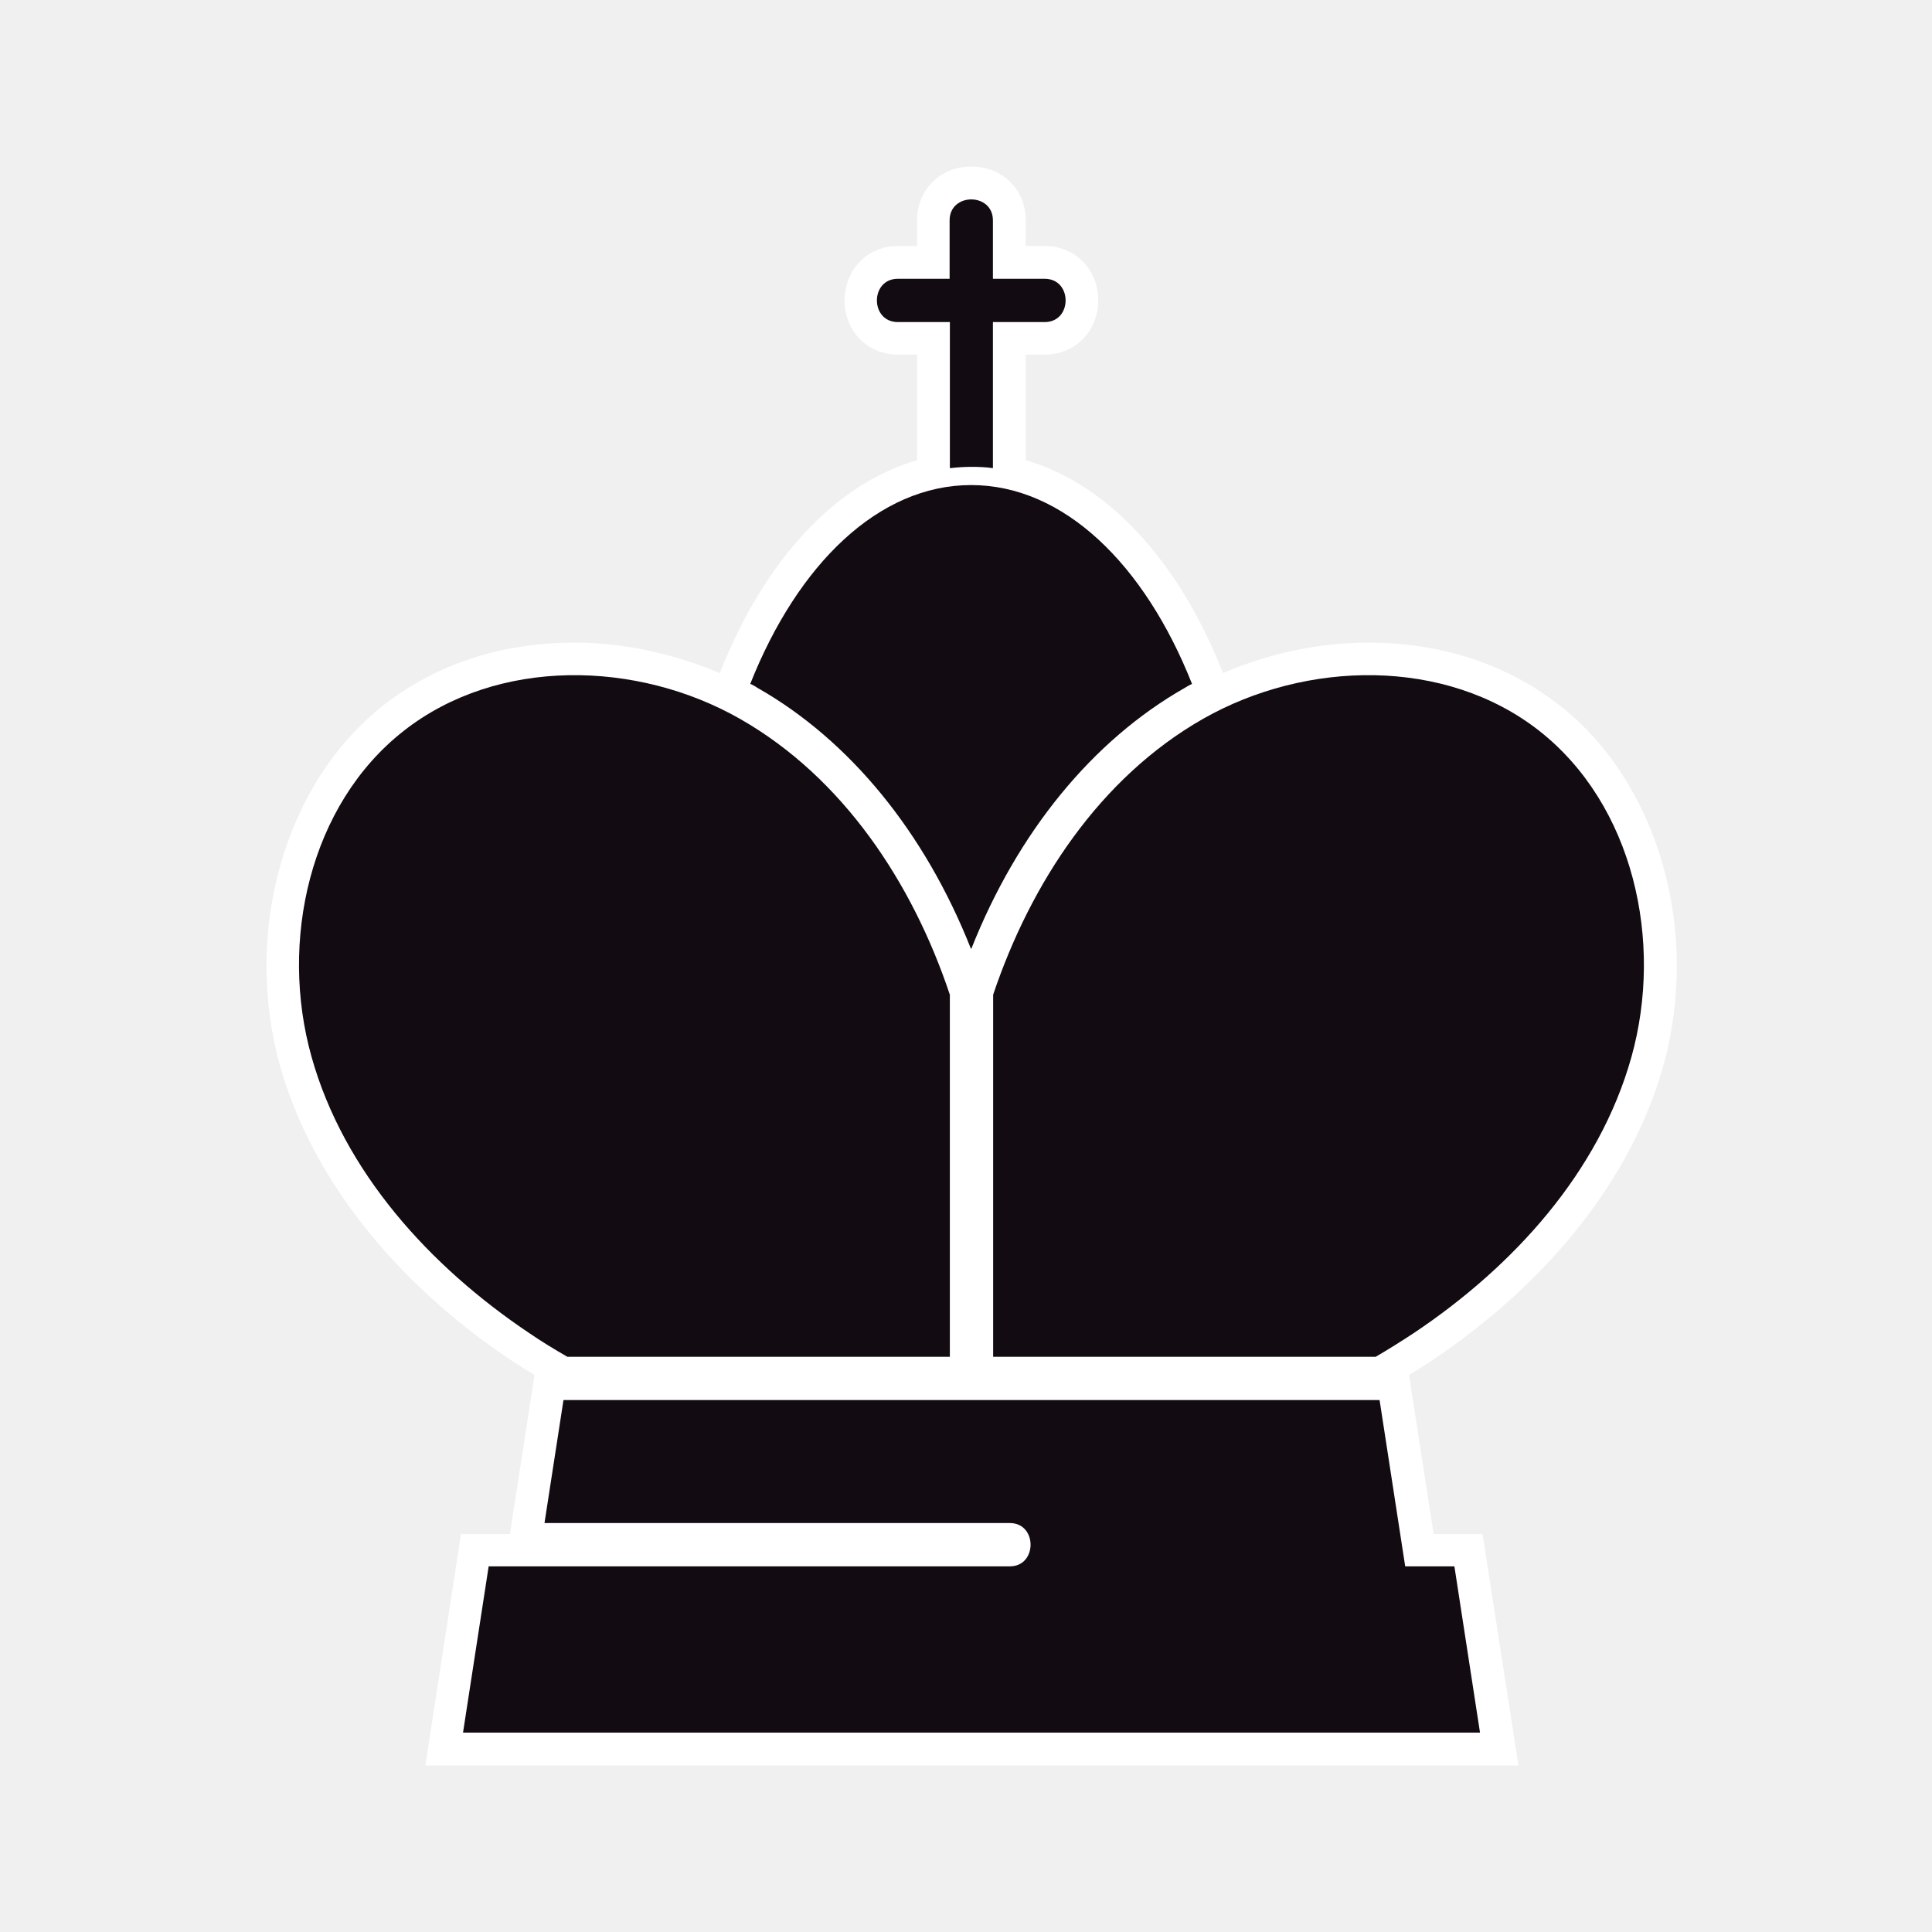
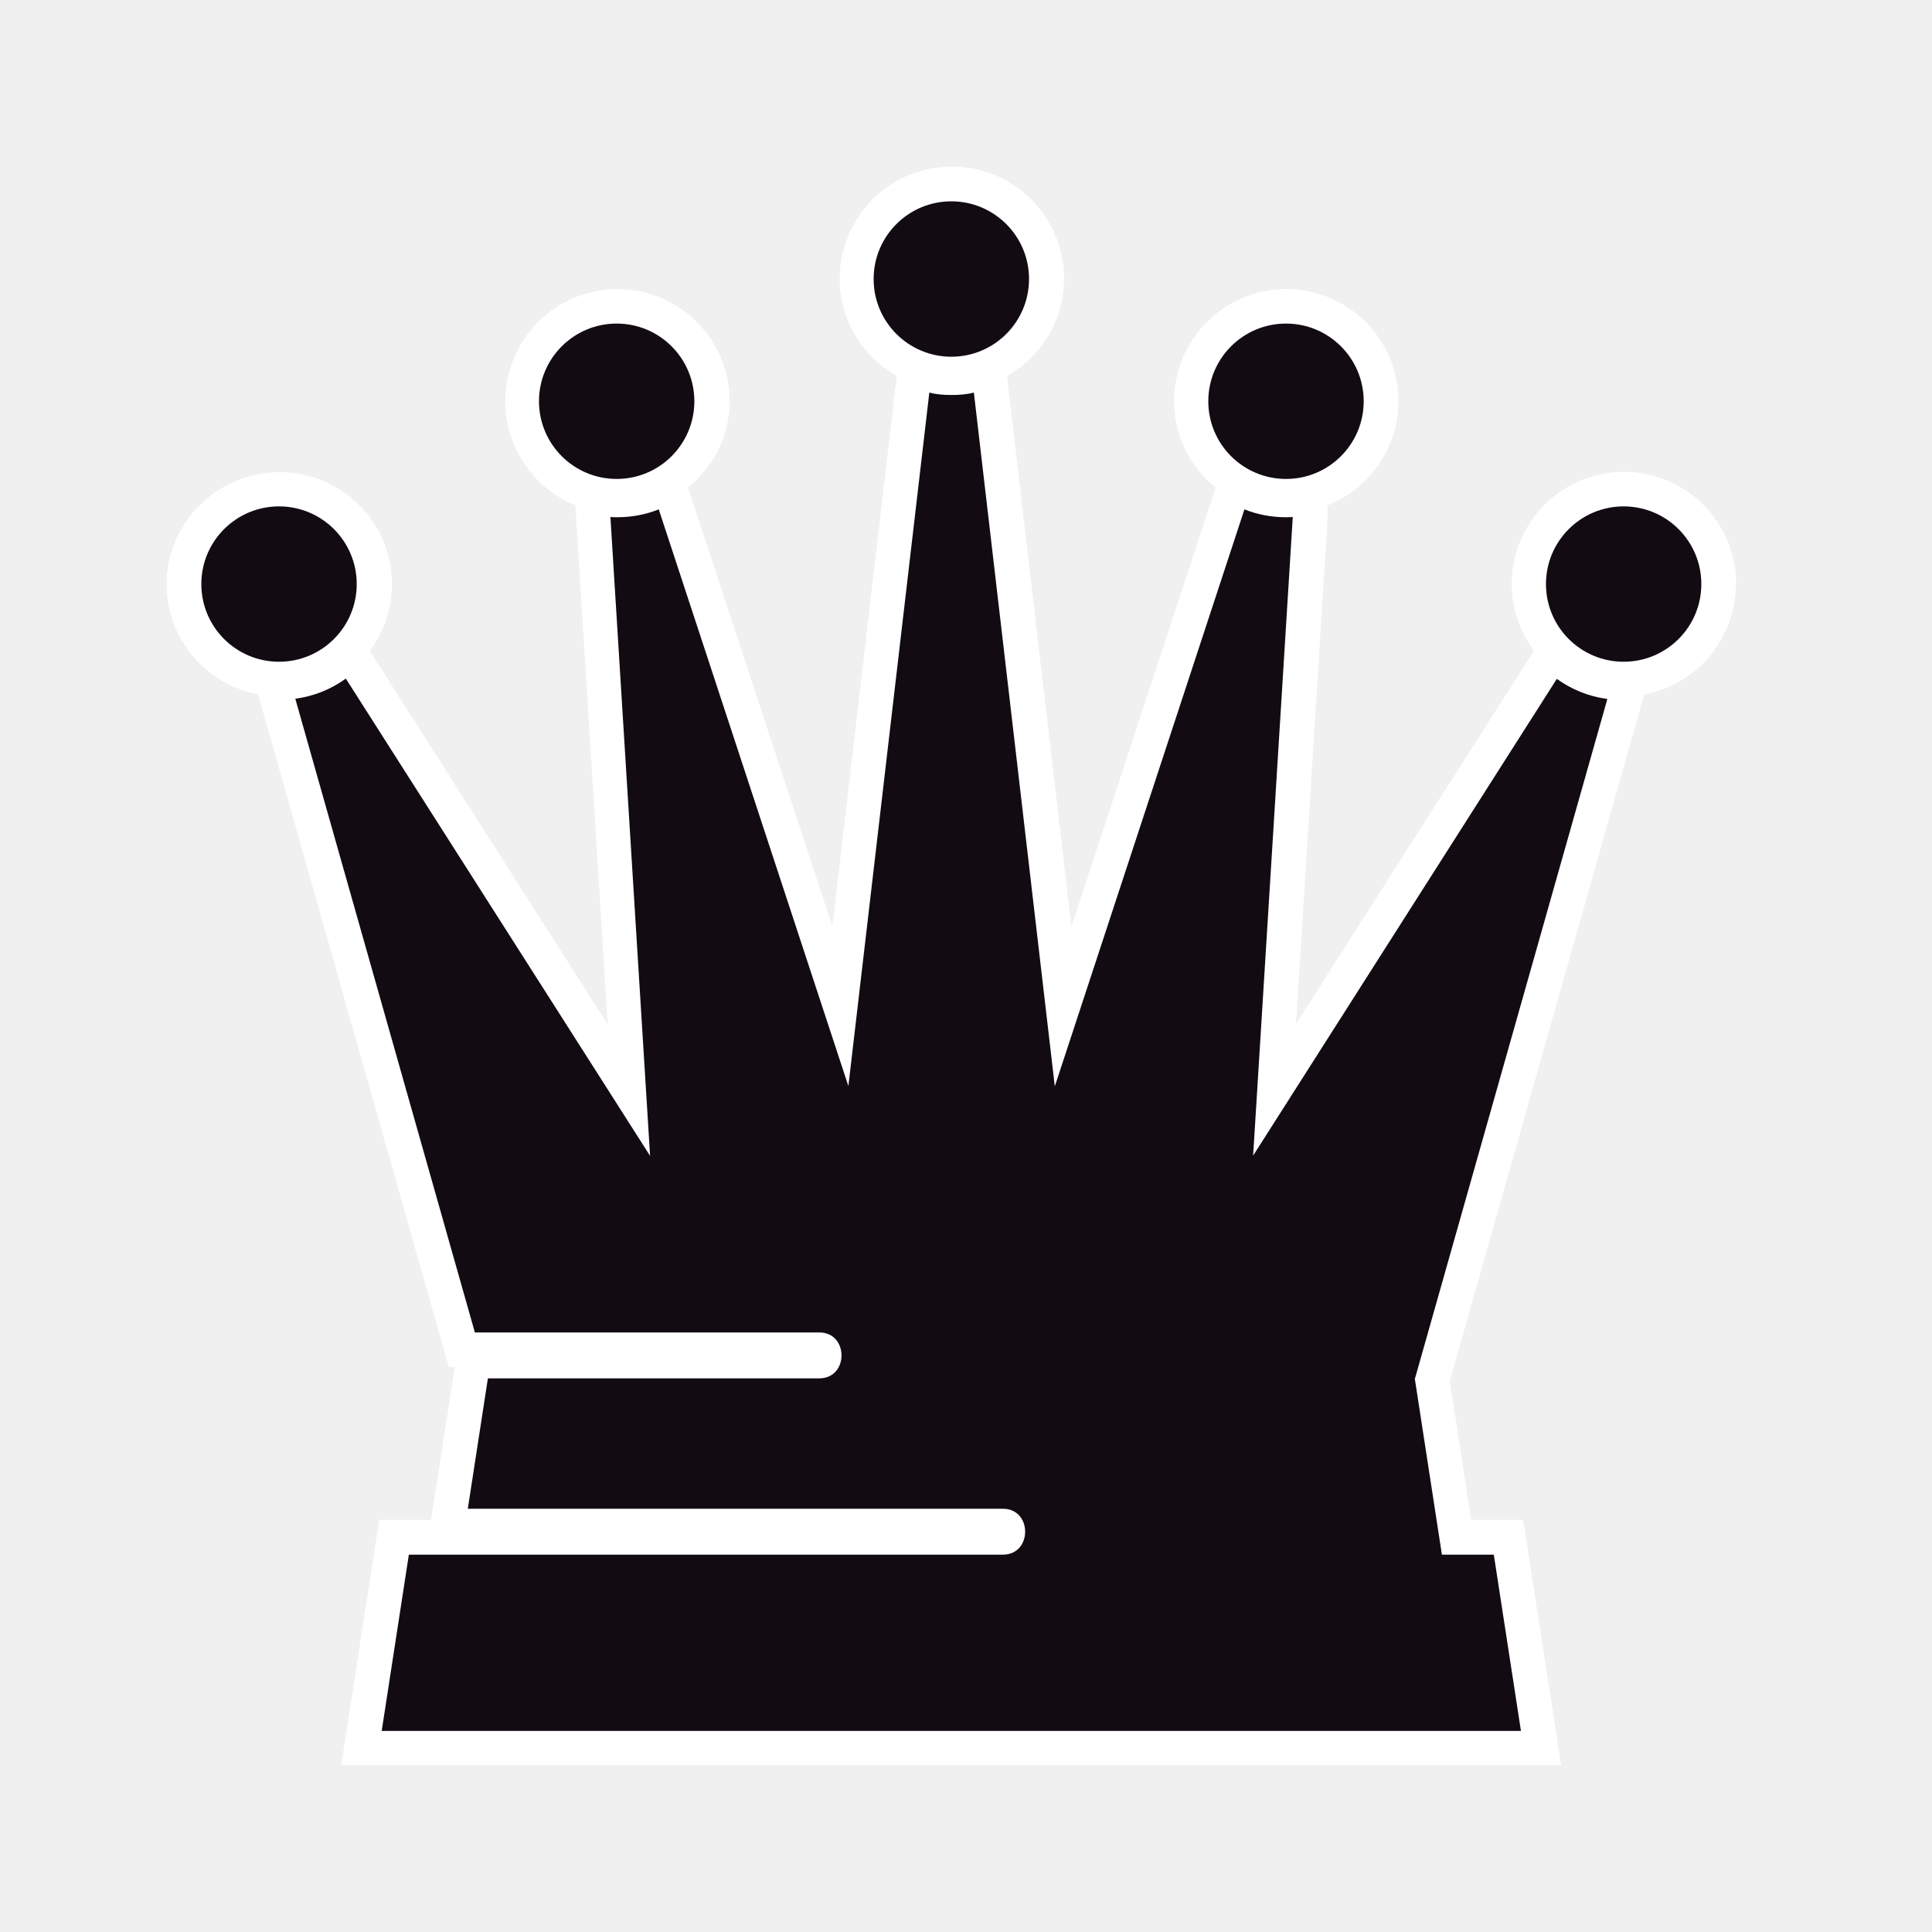
<svg xmlns="http://www.w3.org/2000/svg" width="58" height="58" viewBox="0 0 58 58" fill="none">
-   <path d="M46.808 21.169C45.239 19.939 43.262 19.292 41.077 19.292C39.593 19.292 38.085 19.615 36.716 20.208L36.7 20.169C35.362 16.785 33.224 14.523 30.793 13.815V10.646H31.362C32.277 10.646 32.97 9.946 32.97 9.015C32.97 8.085 32.277 7.385 31.362 7.385H30.793V6.608C30.793 5.692 30.093 5 29.162 5C28.231 5 27.531 5.692 27.531 6.608V7.385H26.962C26.477 7.385 26.047 7.577 25.747 7.931C25.493 8.223 25.354 8.615 25.354 9.015C25.354 9.946 26.047 10.646 26.962 10.646H27.531V13.815C25.101 14.515 22.962 16.785 21.624 20.169L21.608 20.208C20.231 19.623 18.724 19.292 17.247 19.292C15.062 19.292 13.085 19.939 11.516 21.169C8.554 23.492 7.277 27.946 8.408 32C9.347 35.331 11.808 38.469 15.347 40.839C15.577 40.992 15.808 41.131 16.047 41.277L15.308 46.054H13.839L12.77 53H45.585L44.508 46.054H43.039L42.3 41.277C42.531 41.131 42.77 40.992 42.993 40.839C46.531 38.469 49.001 35.331 49.931 32C51.062 27.946 49.785 23.5 46.824 21.177L46.808 21.169Z" fill="white" />
-   <path d="M29.162 28.477C30.547 24.985 32.793 22.231 35.562 20.654C35.631 20.608 35.708 20.569 35.785 20.531C34.362 16.938 31.931 14.562 29.154 14.562C26.377 14.562 23.947 16.938 22.523 20.531C22.6 20.561 22.677 20.608 22.747 20.654C25.516 22.231 27.762 24.985 29.146 28.477H29.162Z" fill="#120B12" />
-   <path d="M42.185 47.023L41.416 42.031H16.916L16.346 45.723H30.316C31.146 45.723 31.146 47.023 30.316 47.023H14.67L13.9 52.015H44.431L43.662 47.023H42.193H42.185Z" fill="#120B12" />
-   <path d="M26.962 9.669H28.516V14.054C28.731 14.031 28.946 14.015 29.162 14.015C29.377 14.015 29.593 14.023 29.808 14.054V9.669H31.362C32.2 9.669 32.2 8.369 31.362 8.369H29.808V6.615C29.808 5.777 28.508 5.777 28.508 6.615V8.369H26.954C26.116 8.369 26.116 9.669 26.954 9.669H26.962Z" fill="#120B12" />
-   <path d="M17.031 40.731H28.515V29.862C27.392 26.5 25.308 23.346 22.223 21.585C19.123 19.816 14.939 19.731 12.123 21.939C9.292 24.154 8.377 28.262 9.354 31.731C10.323 35.185 12.908 38.023 15.892 40.023C16.262 40.277 16.646 40.508 17.031 40.731Z" fill="#120B12" />
-   <path d="M46.208 21.939C43.392 19.731 39.208 19.816 36.108 21.585C33.023 23.346 30.946 26.5 29.815 29.862V40.731H41.3C41.685 40.508 42.062 40.269 42.438 40.023C45.431 38.023 48.008 35.192 48.977 31.731C49.946 28.262 49.038 24.162 46.208 21.939Z" fill="#120B12" />
+   <path d="M52.119 17.534C52.119 15.675 50.611 14.166 48.751 14.166C46.892 14.166 45.383 15.675 45.383 17.534C45.383 18.284 45.636 18.969 46.052 19.532L38.908 30.737L39.854 15.577V15.169C41.102 14.672 41.983 13.465 41.983 12.046C41.983 10.187 40.474 8.678 38.615 8.678C36.755 8.678 35.247 10.187 35.247 12.046C35.247 13.098 35.736 14.019 36.494 14.639L32.164 27.817L30.231 11.287C31.251 10.709 31.944 9.624 31.944 8.368C31.944 6.509 30.435 5 28.576 5C26.717 5 25.208 6.509 25.208 8.368C25.208 9.624 25.901 10.709 26.921 11.287L24.988 27.809L20.657 14.639C21.408 14.019 21.905 13.09 21.905 12.046C21.905 10.187 20.396 8.678 18.537 8.678C16.678 8.678 15.169 10.187 15.169 12.046C15.169 13.457 16.042 14.664 17.273 15.169L18.244 30.753L11.1 19.54C11.516 18.978 11.769 18.293 11.769 17.542C11.769 15.683 10.26 14.174 8.401 14.174C6.541 14.174 5 15.675 5 17.534C5 19.181 6.191 20.552 7.748 20.845L13.473 41.037H13.652L12.943 45.628H11.385L10.244 52.992H46.867L45.726 45.628H44.168L43.524 41.461L49.363 20.845C50.929 20.552 52.111 19.181 52.111 17.534H52.119Z" fill="white" />
+   <path d="M48.254 20.984C47.691 20.91 47.177 20.698 46.737 20.38L37.62 34.692L38.81 15.52C38.745 15.528 38.672 15.528 38.606 15.528C38.166 15.528 37.742 15.447 37.359 15.291L31.666 32.613L29.236 11.785C29.024 11.842 28.796 11.858 28.568 11.858C28.339 11.858 28.111 11.842 27.899 11.785L25.469 32.605L19.776 15.291C19.393 15.447 18.969 15.528 18.529 15.528C18.464 15.528 18.39 15.528 18.325 15.52L19.516 34.7L10.382 20.372C9.942 20.69 9.428 20.902 8.865 20.976L14.256 40.001H24.596C25.485 40.001 25.485 41.379 24.596 41.379H14.647L14.044 45.294H30.109C30.998 45.294 30.998 46.672 30.109 46.672H12.274L11.459 51.964H45.66L44.845 46.672H43.287L42.472 41.379H42.48L48.254 20.984Z" fill="#120B12" />
+   <path d="M28.56 10.709C29.848 10.709 30.892 9.665 30.892 8.376C30.892 7.088 29.848 6.044 28.56 6.044C27.271 6.044 26.227 7.088 26.227 8.376C26.227 9.665 27.271 10.709 28.56 10.709Z" fill="#120B12" />
+   <path d="M38.607 14.378C39.895 14.378 40.939 13.334 40.939 12.046C40.939 10.758 39.895 9.714 38.607 9.714C37.318 9.714 36.274 10.758 36.274 12.046C36.274 13.334 37.318 14.378 38.607 14.378Z" fill="#120B12" />
+   <path d="M48.743 15.202C47.455 15.202 46.411 16.246 46.411 17.534C46.411 18.823 47.455 19.866 48.743 19.866C50.031 19.866 51.075 18.823 51.075 17.534C51.075 16.246 50.031 15.202 48.743 15.202Z" fill="#120B12" />
+   <path d="M18.513 14.378C19.802 14.378 20.845 13.334 20.845 12.046C20.845 10.758 19.802 9.714 18.513 9.714C17.224 9.714 16.181 10.758 16.181 12.046C16.181 13.334 17.224 14.378 18.513 14.378Z" fill="#120B12" />
+   <path d="M10.709 17.534C10.709 16.246 9.665 15.202 8.376 15.202C7.088 15.202 6.044 16.246 6.044 17.534C6.044 18.823 7.088 19.866 8.376 19.866C9.665 19.866 10.709 18.823 10.709 17.534Z" fill="#120B12" />
</svg>
